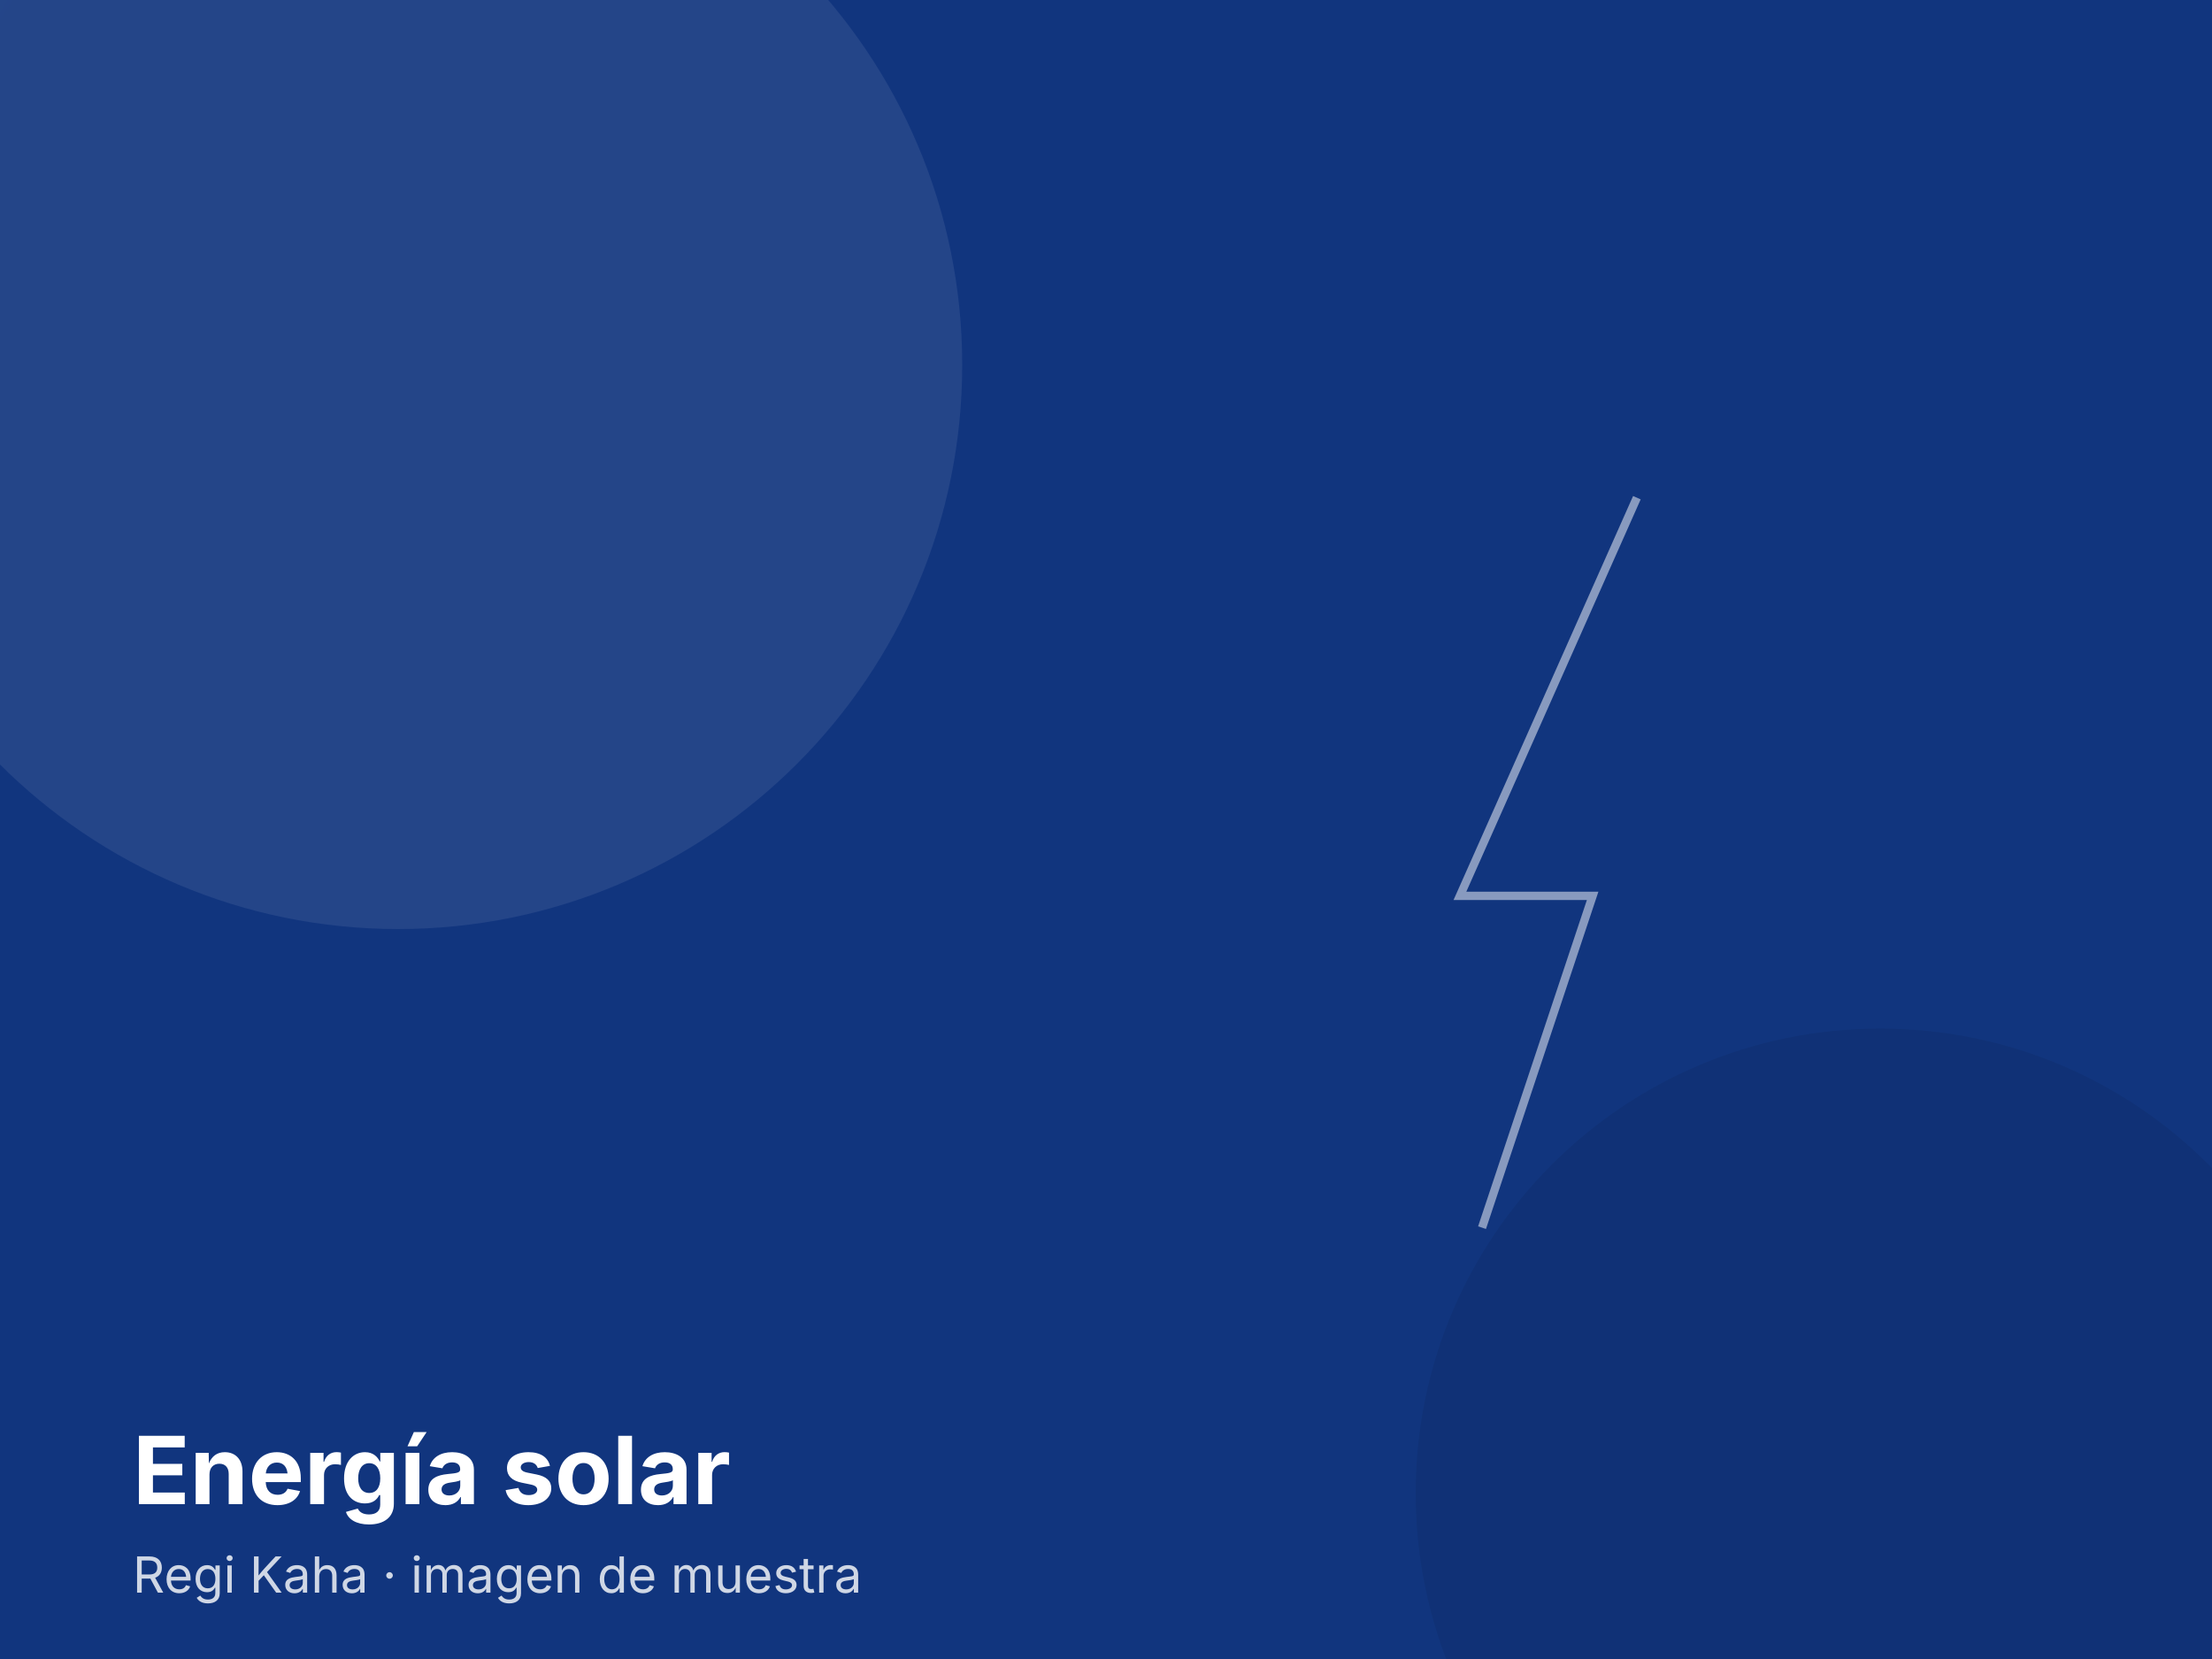
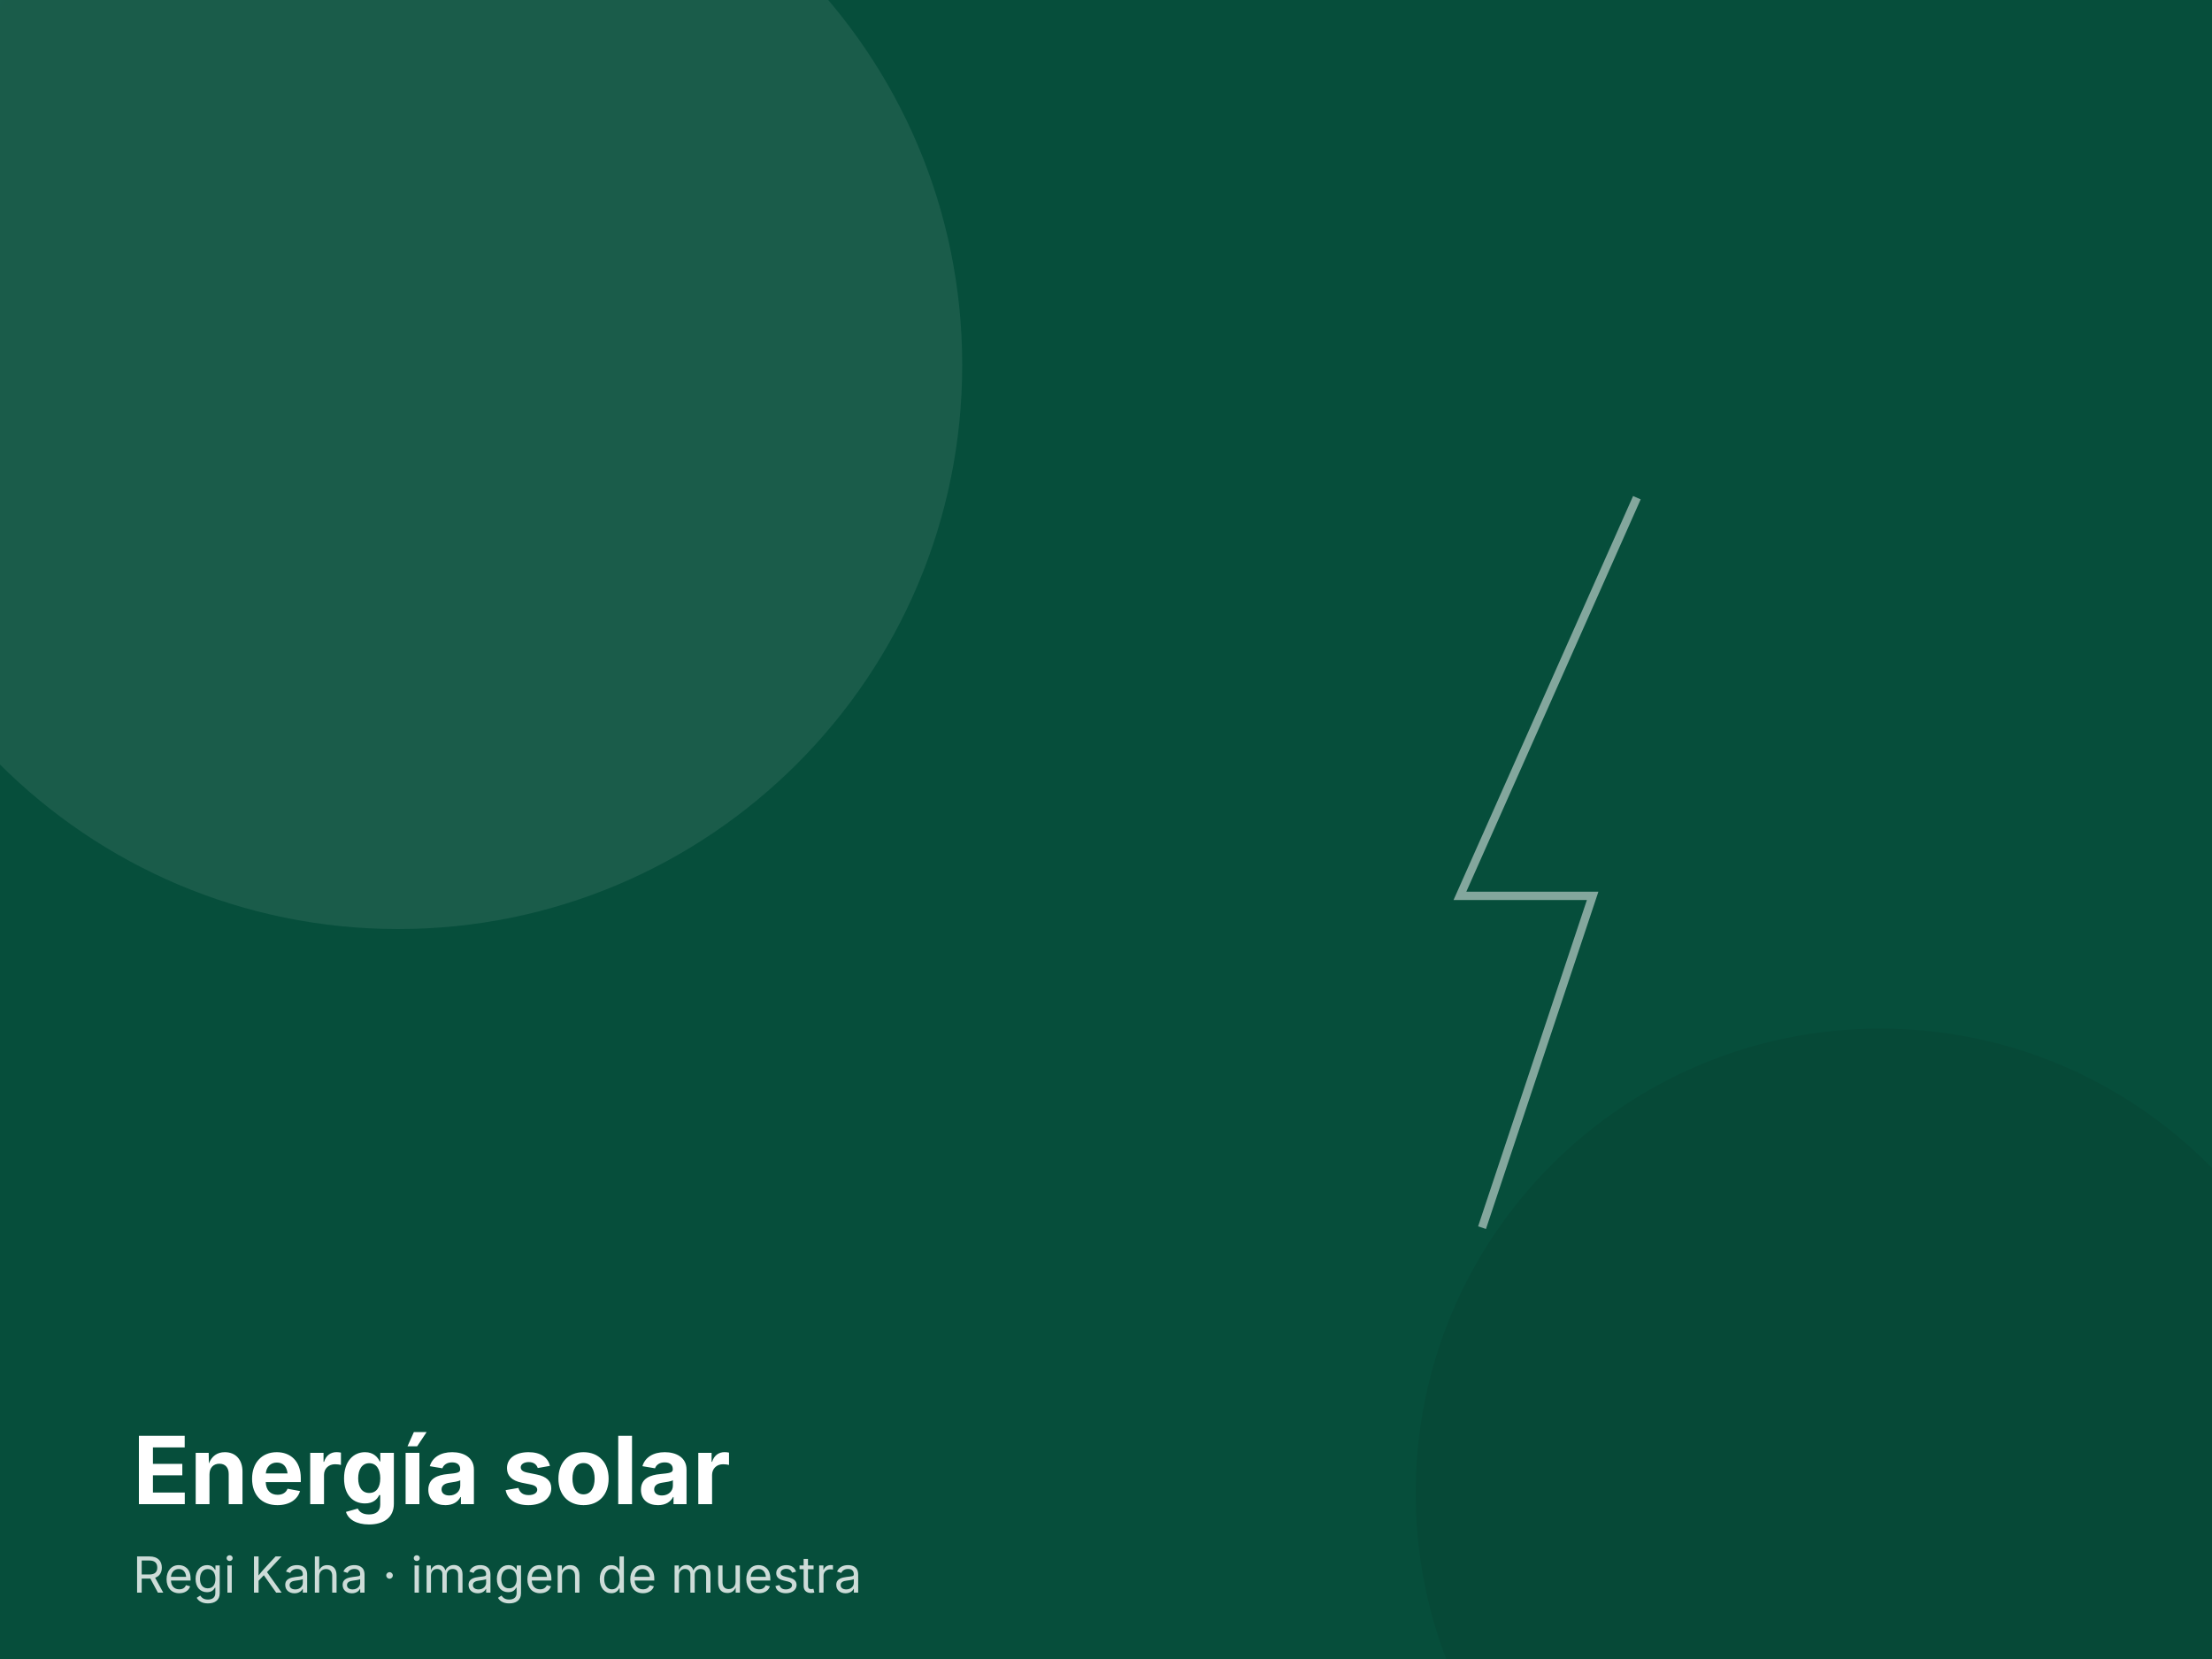
<svg xmlns="http://www.w3.org/2000/svg" width="800" height="600" viewBox="0 0 800 600">
  <defs>
    <linearGradient id="cg" gradientTransform="rotate(205)">
-       <stop offset="0" stop-color="#11357E" />
-       <stop offset="0.55" stop-color="#1F6FE0" />
-       <stop offset="1" stop-color="#3FB0F5" />
+       <stop offset="0" stop-color="#064E3B" />
+       <stop offset="0.55" stop-color="#0F766E" />
+       <stop offset="1" stop-color="#14B8A6" />
    </linearGradient>
  </defs>
  <rect width="800" height="600" fill="url(#cg)" />
  <circle cx="144" cy="132" r="204" fill="rgba(255,255,255,0.08)" />
  <circle cx="680" cy="540" r="168" fill="rgba(0,0,0,0.07)" />
  <g stroke="rgba(255,255,255,0.5)" stroke-width="3" fill="none">
    <path d="M592 180 l-64 144 h48 l-40 120" />
  </g>
  <text x="48" y="544" font-family="Inter, sans-serif" font-size="34" font-weight="700" fill="#fff">Energía solar</text>
  <text x="48" y="576" font-family="Inter, sans-serif" font-size="18" fill="rgba(255,255,255,0.8)">Regi Kaha · imagen de muestra</text>
</svg>
